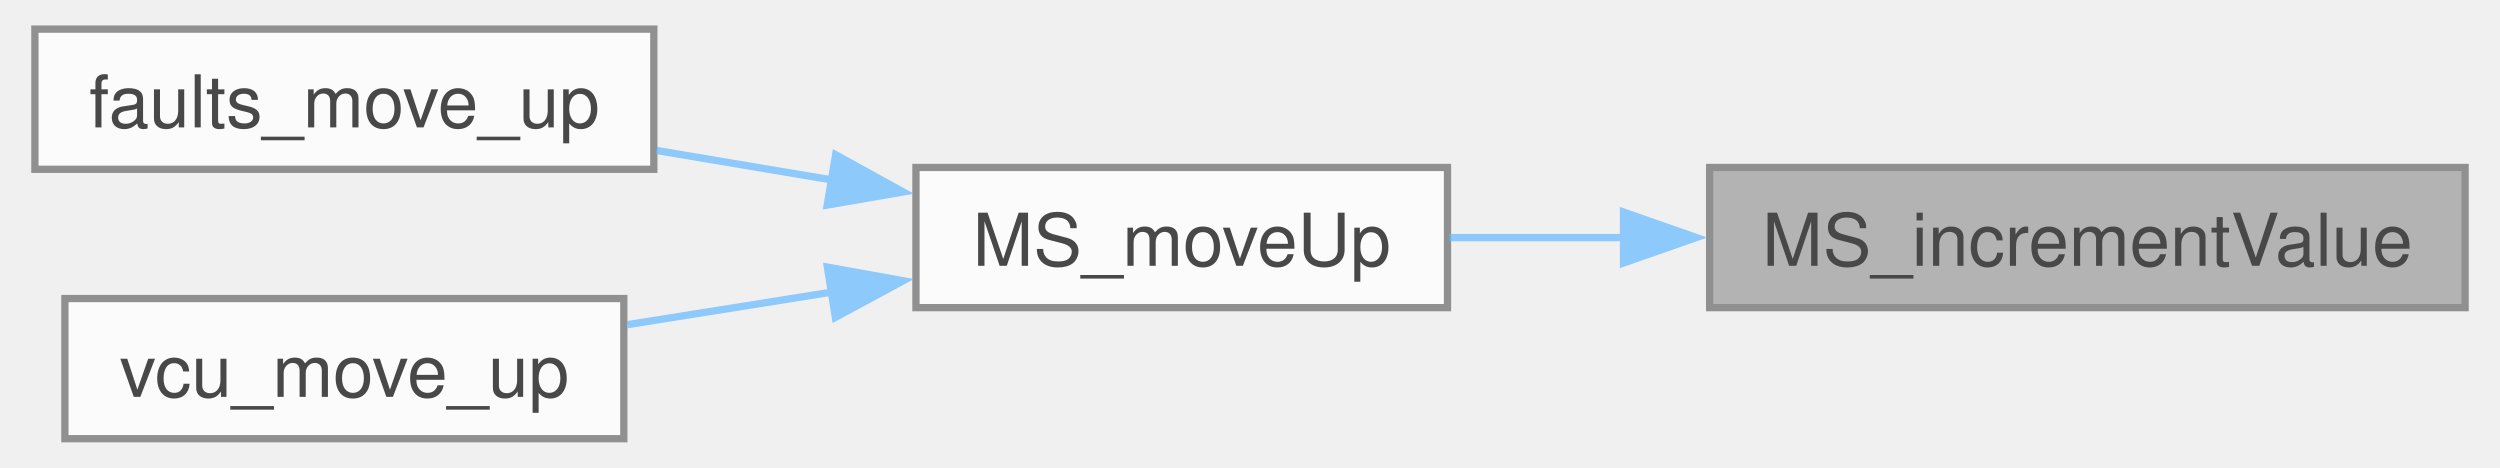
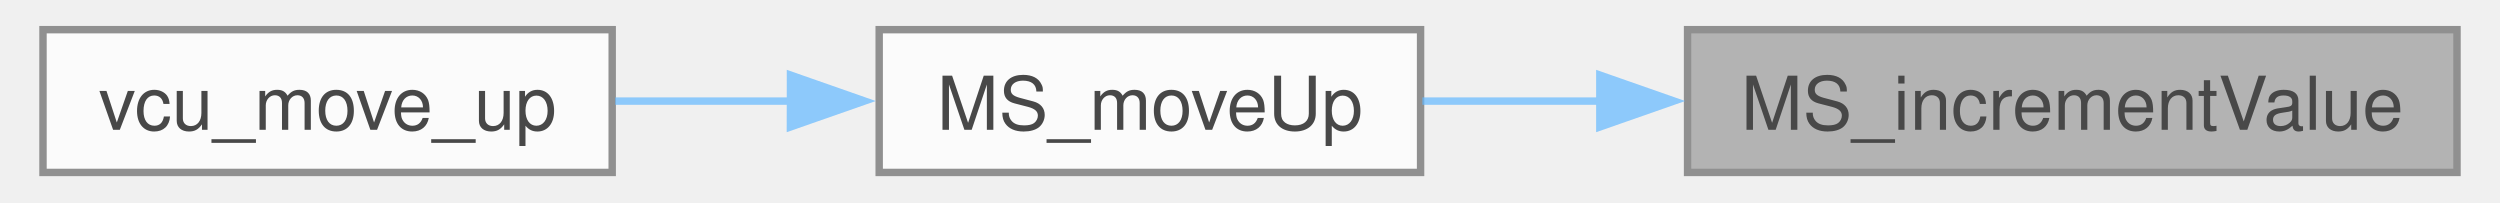
- <svg xmlns="http://www.w3.org/2000/svg" xmlns:xlink="http://www.w3.org/1999/xlink" width="342pt" height="64pt" viewBox="0.00 0.00 341.75 64.25">
+ <svg xmlns="http://www.w3.org/2000/svg" xmlns:xlink="http://www.w3.org/1999/xlink" width="334pt" height="27pt" viewBox="0.00 0.00 333.50 27.25">
  <svg id="main" version="1.1" xml:space="preserve">
    <style type="text/css">
.node, .edge {opacity: 0.7;}
.node.selected, .edge.selected {opacity: 1;}
.edge:hover path { stroke: red; }
.edge:hover polygon { stroke: red; fill: red; }
</style>
    <svg id="graph" class="graph">
-       <g id="graph0" class="graph" transform="scale(1 1) rotate(0) translate(4 60.25)">
+       <g id="graph0" class="graph" transform="scale(1 1) rotate(0) translate(4 23.25)">
        <g id="Node000001" class="node">
          <g id="a_Node000001">
            <a xlink:title="Increments the value of a menu element and updates its display.">
-               <polygon fill="#999999" stroke="#666666" points="333.75,-37.25 230,-37.25 230,-18 333.75,-18 333.75,-37.25" />
-               <text text-anchor="middle" x="281.88" y="-23.75" font-family="Helvetica,sans-Serif" font-size="10.00">MS_incrementValue</text>
+               <polygon fill="#999999" stroke="#666666" points="325.5,-19.25 221.75,-19.25 221.75,0 325.5,0 325.5,-19.25" />
+               <text text-anchor="middle" x="273.62" y="-5.75" font-family="Helvetica,sans-Serif" font-size="10.00">MS_incrementValue</text>
            </a>
          </g>
        </g>
        <g id="Node000002" class="node">
          <g id="a_Node000002">
            <a xlink:href="menu__system_8c.html#abb6e83f43c566270750060807da99fa4" target="_top" xlink:title="Moves menu selection up or increments selected element value.">
-               <polygon fill="white" stroke="#666666" points="194,-37.25 121,-37.25 121,-18 194,-18 194,-37.25" />
-               <text text-anchor="middle" x="157.5" y="-23.75" font-family="Helvetica,sans-Serif" font-size="10.00">MS_moveUp</text>
+               <polygon fill="white" stroke="#666666" points="185.75,-19.25 112.75,-19.25 112.75,0 185.75,0 185.75,-19.25" />
+               <text text-anchor="middle" x="149.25" y="-5.75" font-family="Helvetica,sans-Serif" font-size="10.00">MS_moveUp</text>
            </a>
          </g>
        </g>
        <g id="edge1_Node000001_Node000002" class="edge">
          <g id="a_edge1_Node000001_Node000002">
            <a xlink:title=" ">
-               <path fill="none" stroke="#63b8ff" d="M218.42,-27.62C210.12,-27.62 201.86,-27.62 194.24,-27.62" />
-               <polygon fill="#63b8ff" stroke="#63b8ff" points="218.17,-31.13 228.17,-27.63 218.17,-24.13 218.17,-31.13" />
+               <path fill="none" stroke="#63b8ff" d="M210.17,-9.62C201.87,-9.62 193.61,-9.62 185.99,-9.62" />
+               <polygon fill="#63b8ff" stroke="#63b8ff" points="209.92,-13.13 219.92,-9.63 209.92,-6.13 209.92,-13.13" />
            </a>
          </g>
        </g>
        <g id="Node000003" class="node">
          <g id="a_Node000003">
-             <a xlink:href="dashboard_2driver__interface_2pages_2faults_8c.html#ad62440d72002386384b8b569f3f1a280" target="_top" xlink:title=" ">
-               <polygon fill="white" stroke="#666666" points="85,-56.25 0,-56.25 0,-37 85,-37 85,-56.25" />
-               <text text-anchor="middle" x="42.5" y="-42.75" font-family="Helvetica,sans-Serif" font-size="10.00">faults_move_up</text>
+             <a xlink:href="vcu_8c.html#a7584d411418c72e61404ff410c27acc3" target="_top" xlink:title=" ">
+               <polygon fill="white" stroke="#666666" points="76.75,-19.25 0,-19.25 0,0 76.75,0 76.75,-19.25" />
+               <text text-anchor="middle" x="38.38" y="-5.75" font-family="Helvetica,sans-Serif" font-size="10.00">vcu_move_up</text>
            </a>
          </g>
        </g>
        <g id="edge2_Node000002_Node000003" class="edge">
          <g id="a_edge2_Node000002_Node000003">
            <a xlink:title=" ">
-               <path fill="none" stroke="#63b8ff" d="M109.61,-35.51C101.56,-36.86 93.24,-38.26 85.34,-39.59" />
-               <polygon fill="#63b8ff" stroke="#63b8ff" points="109.97,-39 119.25,-33.89 108.81,-32.09 109.97,-39" />
-             </a>
-           </g>
-         </g>
-         <g id="Node000004" class="node">
-           <g id="a_Node000004">
-             <a xlink:href="vcu_8c.html#a7584d411418c72e61404ff410c27acc3" target="_top" xlink:title=" ">
-               <polygon fill="white" stroke="#666666" points="80.88,-19.25 4.12,-19.25 4.12,0 80.88,0 80.88,-19.25" />
-               <text text-anchor="middle" x="42.5" y="-5.75" font-family="Helvetica,sans-Serif" font-size="10.00">vcu_move_up</text>
-             </a>
-           </g>
-         </g>
-         <g id="edge3_Node000002_Node000004" class="edge">
-           <g id="a_edge3_Node000002_Node000004">
-             <a xlink:title=" ">
-               <path fill="none" stroke="#63b8ff" d="M109.54,-20.15C100.15,-18.65 90.4,-17.1 81.36,-15.66" />
-               <polygon fill="#63b8ff" stroke="#63b8ff" points="108.83,-23.57 119.25,-21.69 109.93,-16.66 108.83,-23.57" />
+               <path fill="none" stroke="#63b8ff" d="M100.89,-9.62C92.96,-9.62 84.81,-9.62 77.16,-9.62" />
+               <polygon fill="#63b8ff" stroke="#63b8ff" points="100.79,-13.13 110.78,-9.63 100.78,-6.13 100.79,-13.13" />
            </a>
          </g>
        </g>
      </g>
    </svg>
  </svg>
  <style type="text/css">

[data-mouse-over-selected='false'] { opacity: 0.7; }
[data-mouse-over-selected='true']  { opacity: 1.0; }

</style>
</svg>
